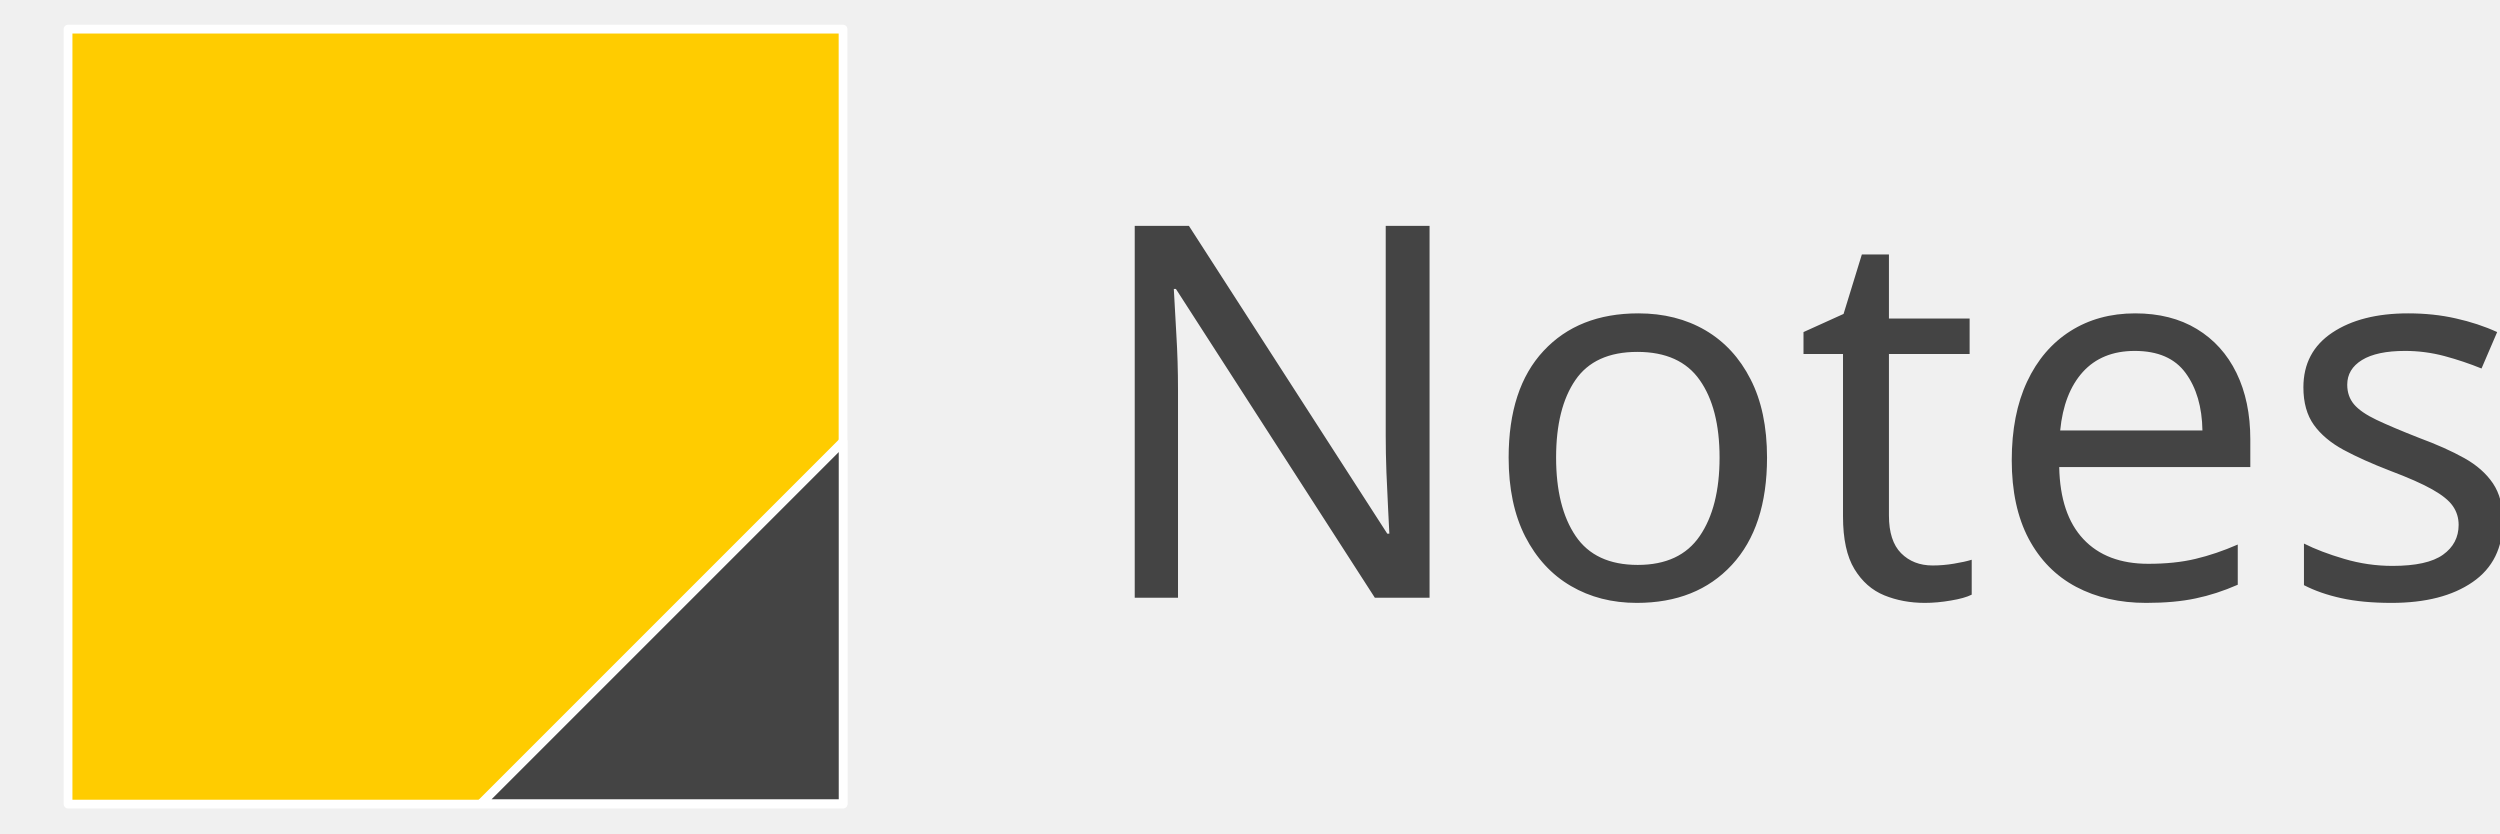
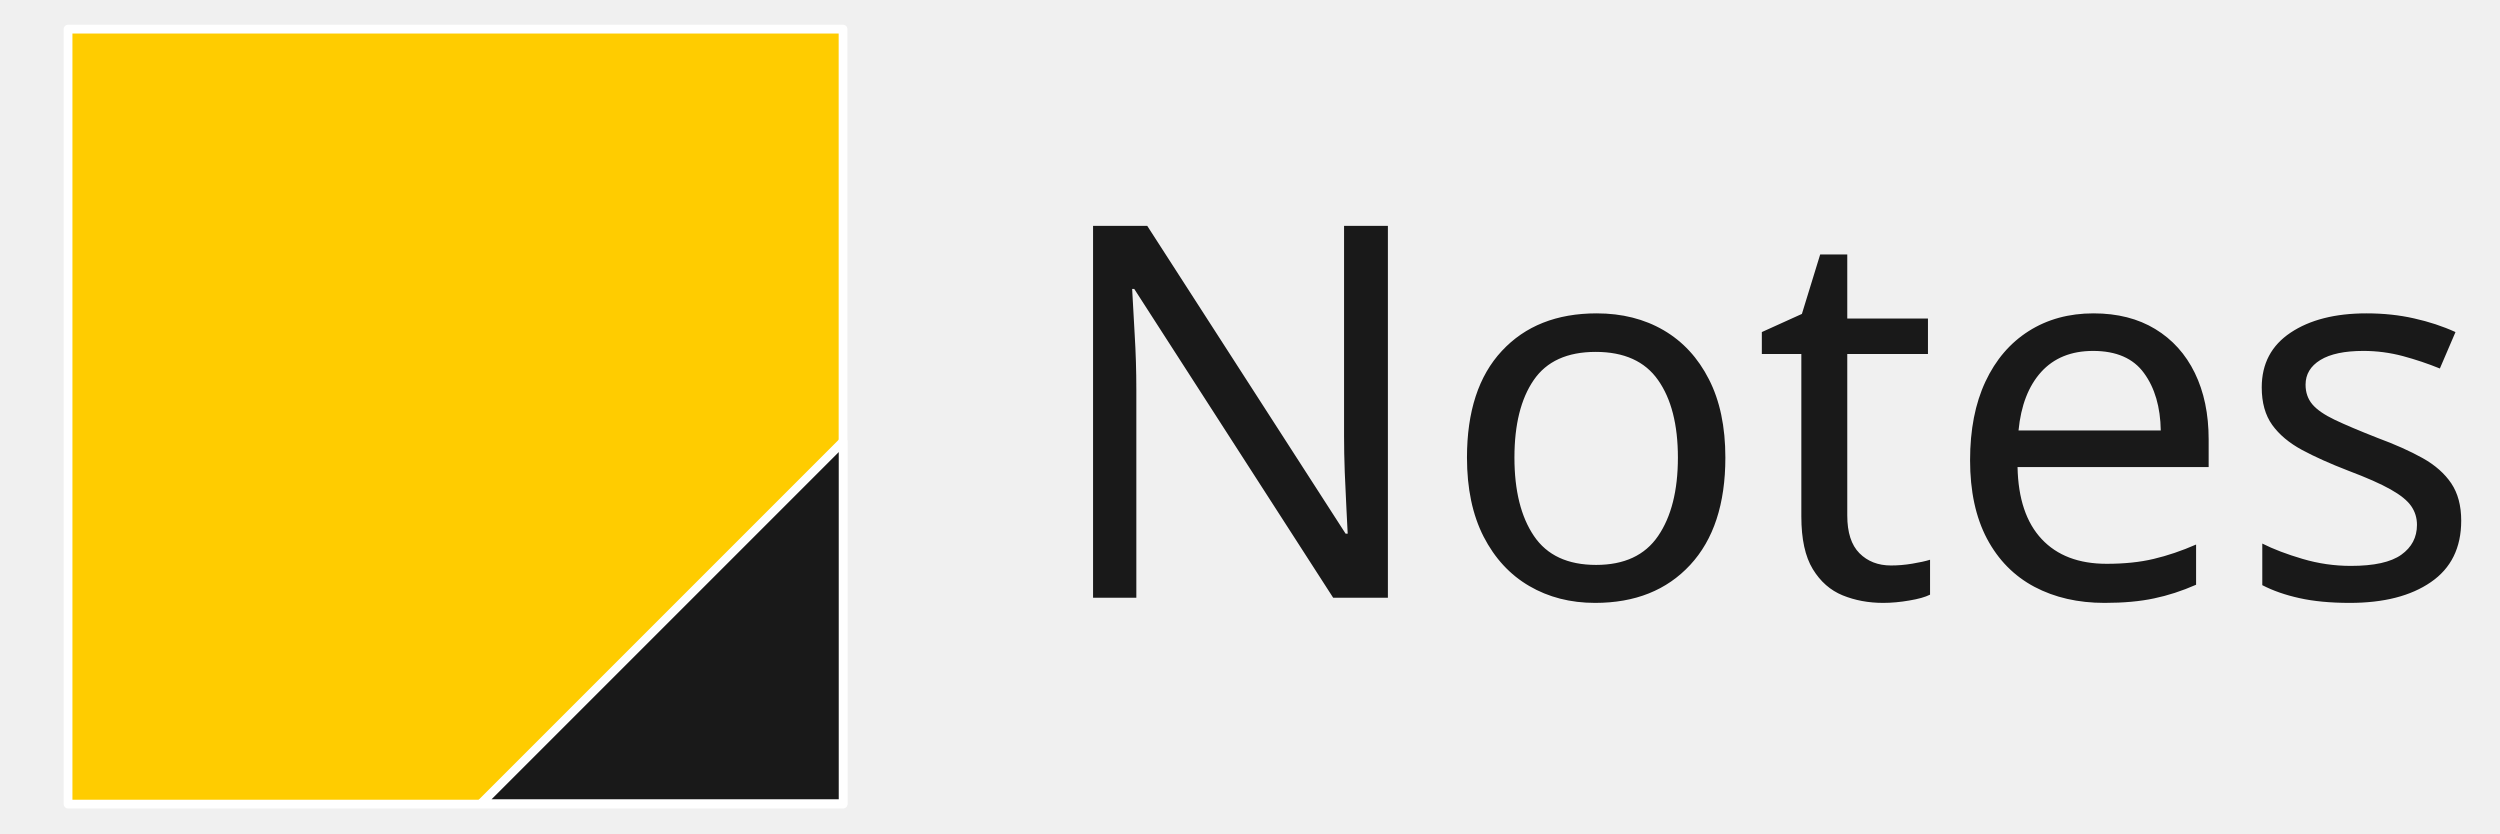
<svg xmlns="http://www.w3.org/2000/svg" width="100%" height="100%" viewBox="0 0 120 40" version="1.1" xml:space="preserve" style="fill-rule:evenodd;clip-rule:evenodd;stroke-linecap:round;stroke-linejoin:round;stroke-miterlimit:1.5;">
  <g transform="matrix(6.12323e-17,1,-1,6.12323e-17,41.8662,-0.00190597)">
    <g transform="matrix(1,0,0,1,-0.277001,-0.0228717)">
      <rect x="1.677" y="1.423" width="37.199" height="37.199" style="fill:rgb(255,204,0);stroke:white;stroke-width:0.42px;" />
    </g>
    <g transform="matrix(0,-1,1,0,7.83736,33.8234)">
-       <path d="M32.427,13.357L32.427,30.74L15.044,30.74L32.427,13.357Z" style="fill:rgb(68,68,68);stroke:white;stroke-width:0.42px;" />
+       <path d="M32.427,13.357L32.427,30.74L15.044,30.74L32.427,13.357Z" style="fill:rgb(25,25,25);stroke:white;stroke-width:0.42px;" />
    </g>
  </g>
-   <g transform="matrix(0.428842,0,0,0.428842,31.8204,21.9834)">
-     <text x="47.151px" y="15.641px" style="font-family:'Bahnschrift', sans-serif;font-size:58.296px;fill:rgb(68,68,68);">Notes</text>
+   <g transform="matrix(0.428842,0,0,0.428842,29.8204,21.9834)">
+     <text x="47.151px" y="15.641px" style="font-family:'Bahnschrift', sans-serif;font-size:58.296px;fill:rgb(25,25,25);">Notes</text>
  </g>
</svg>
